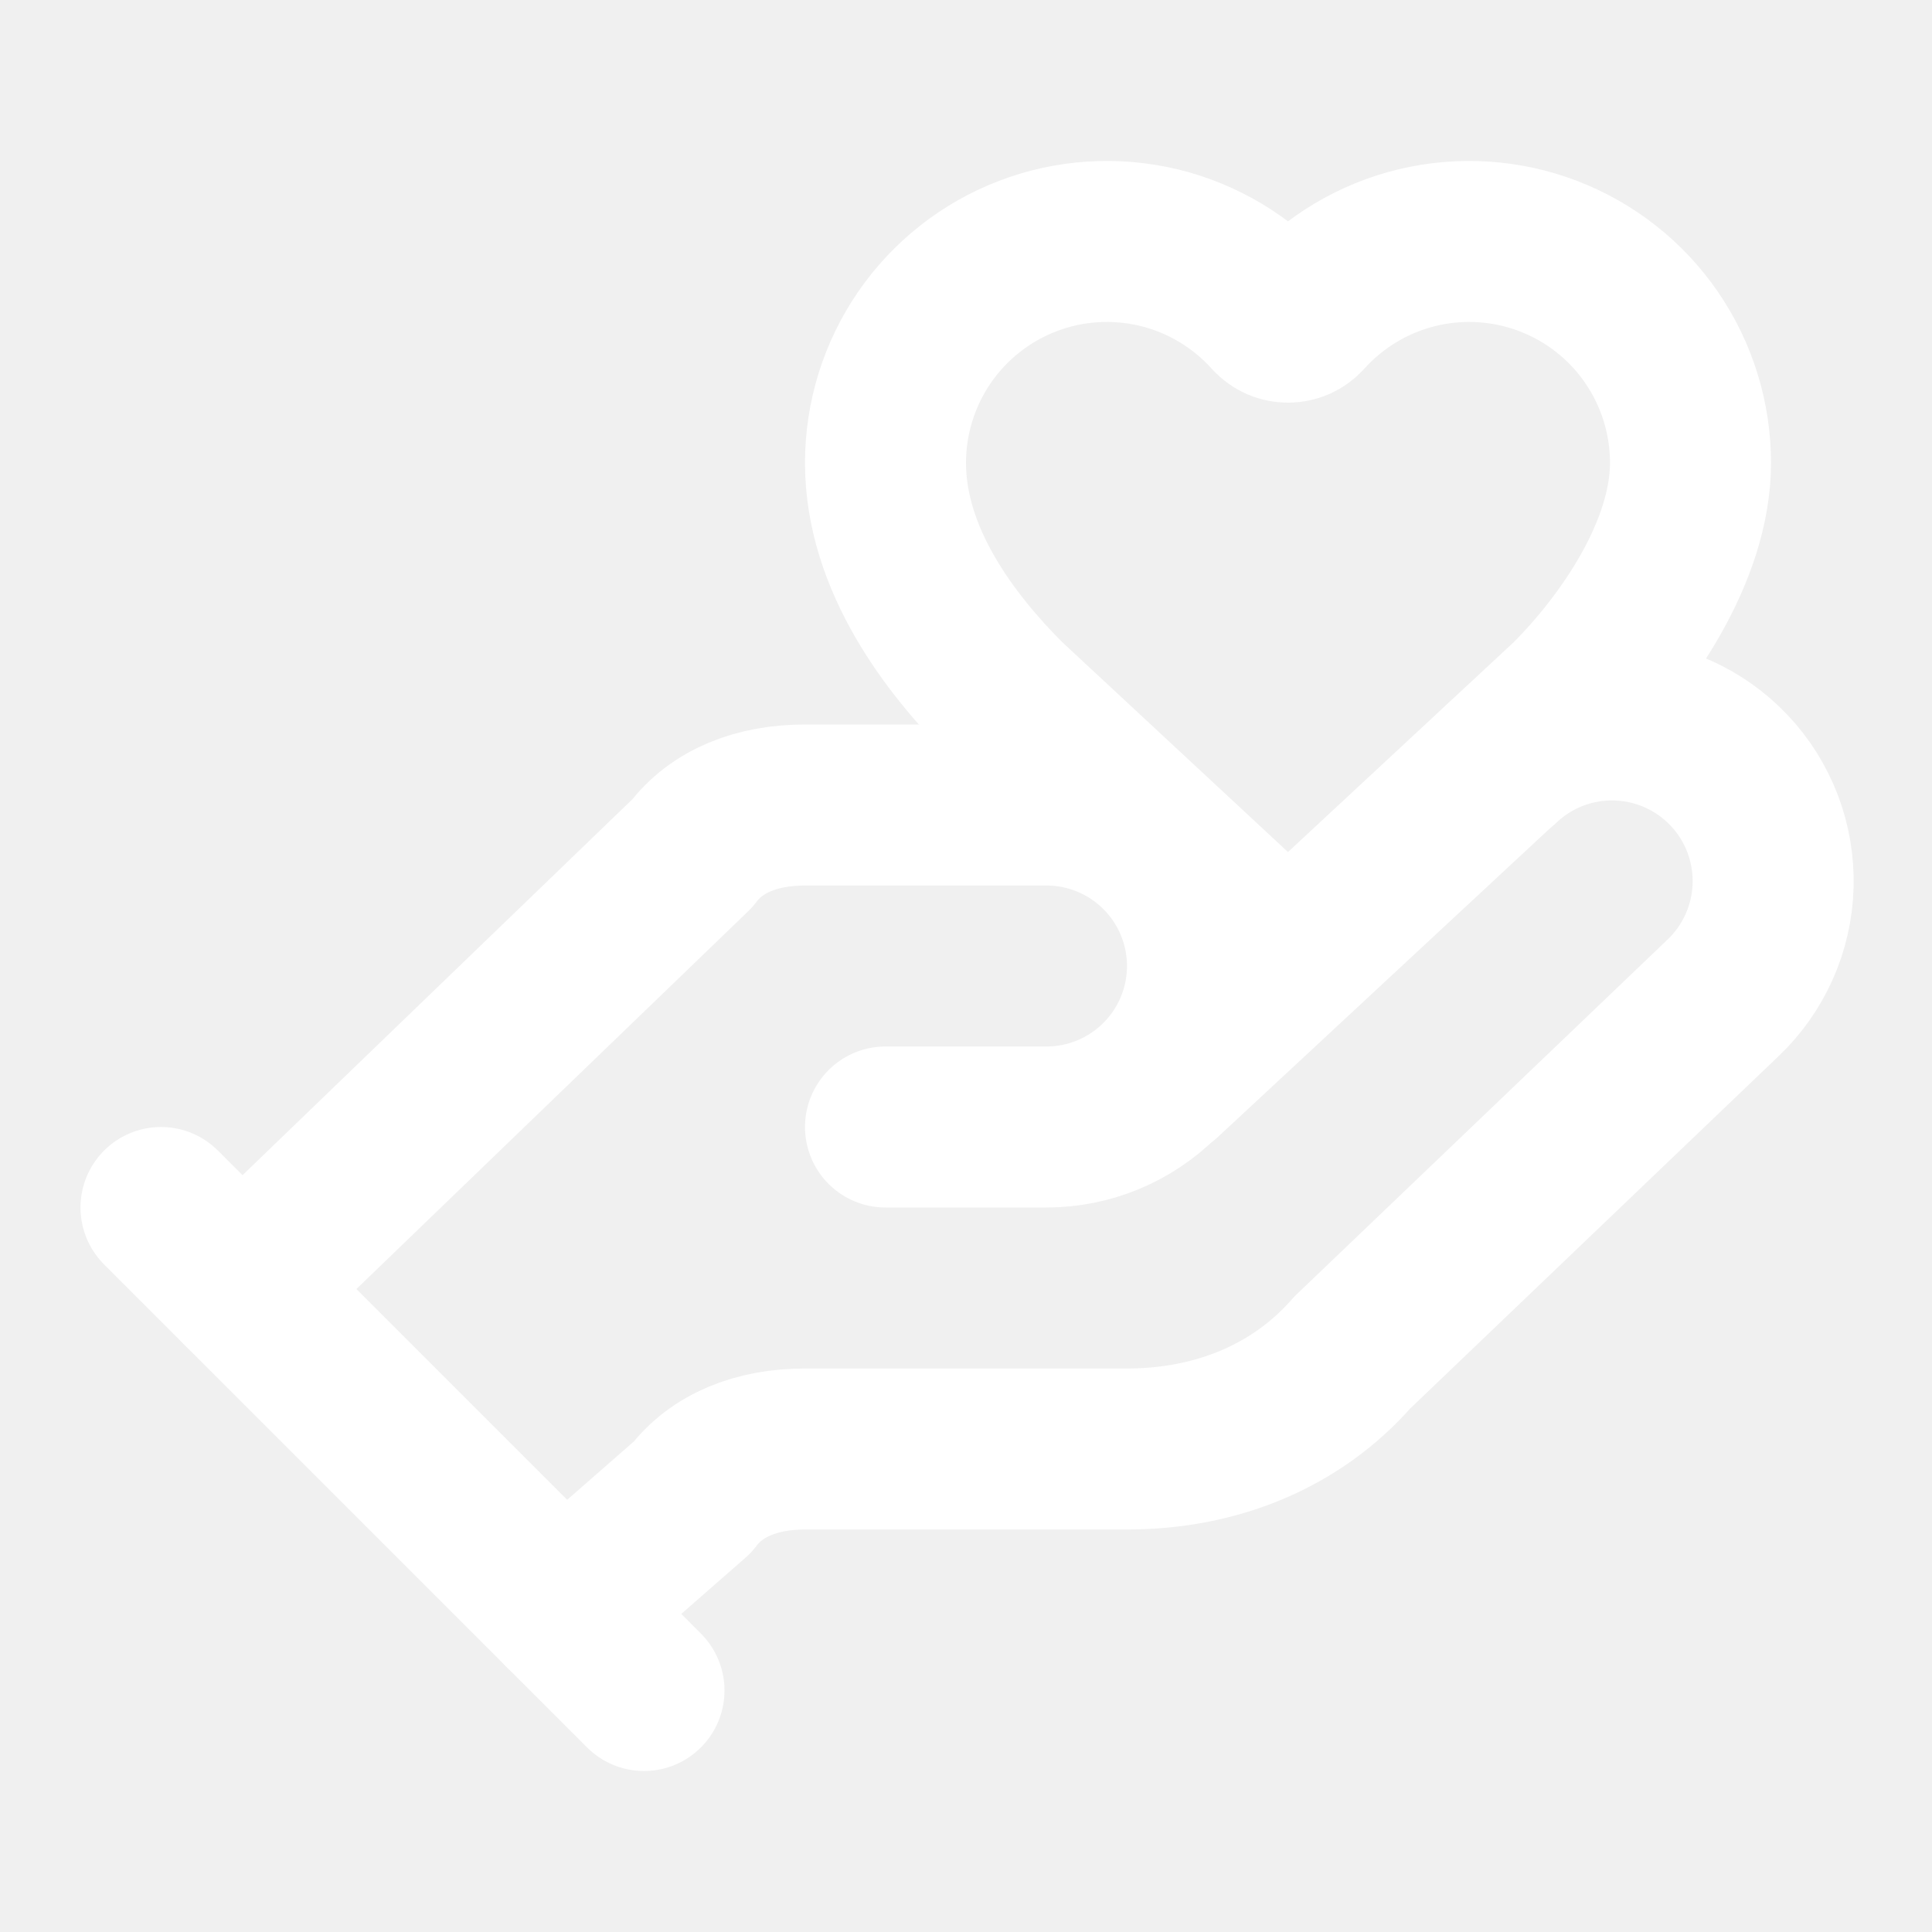
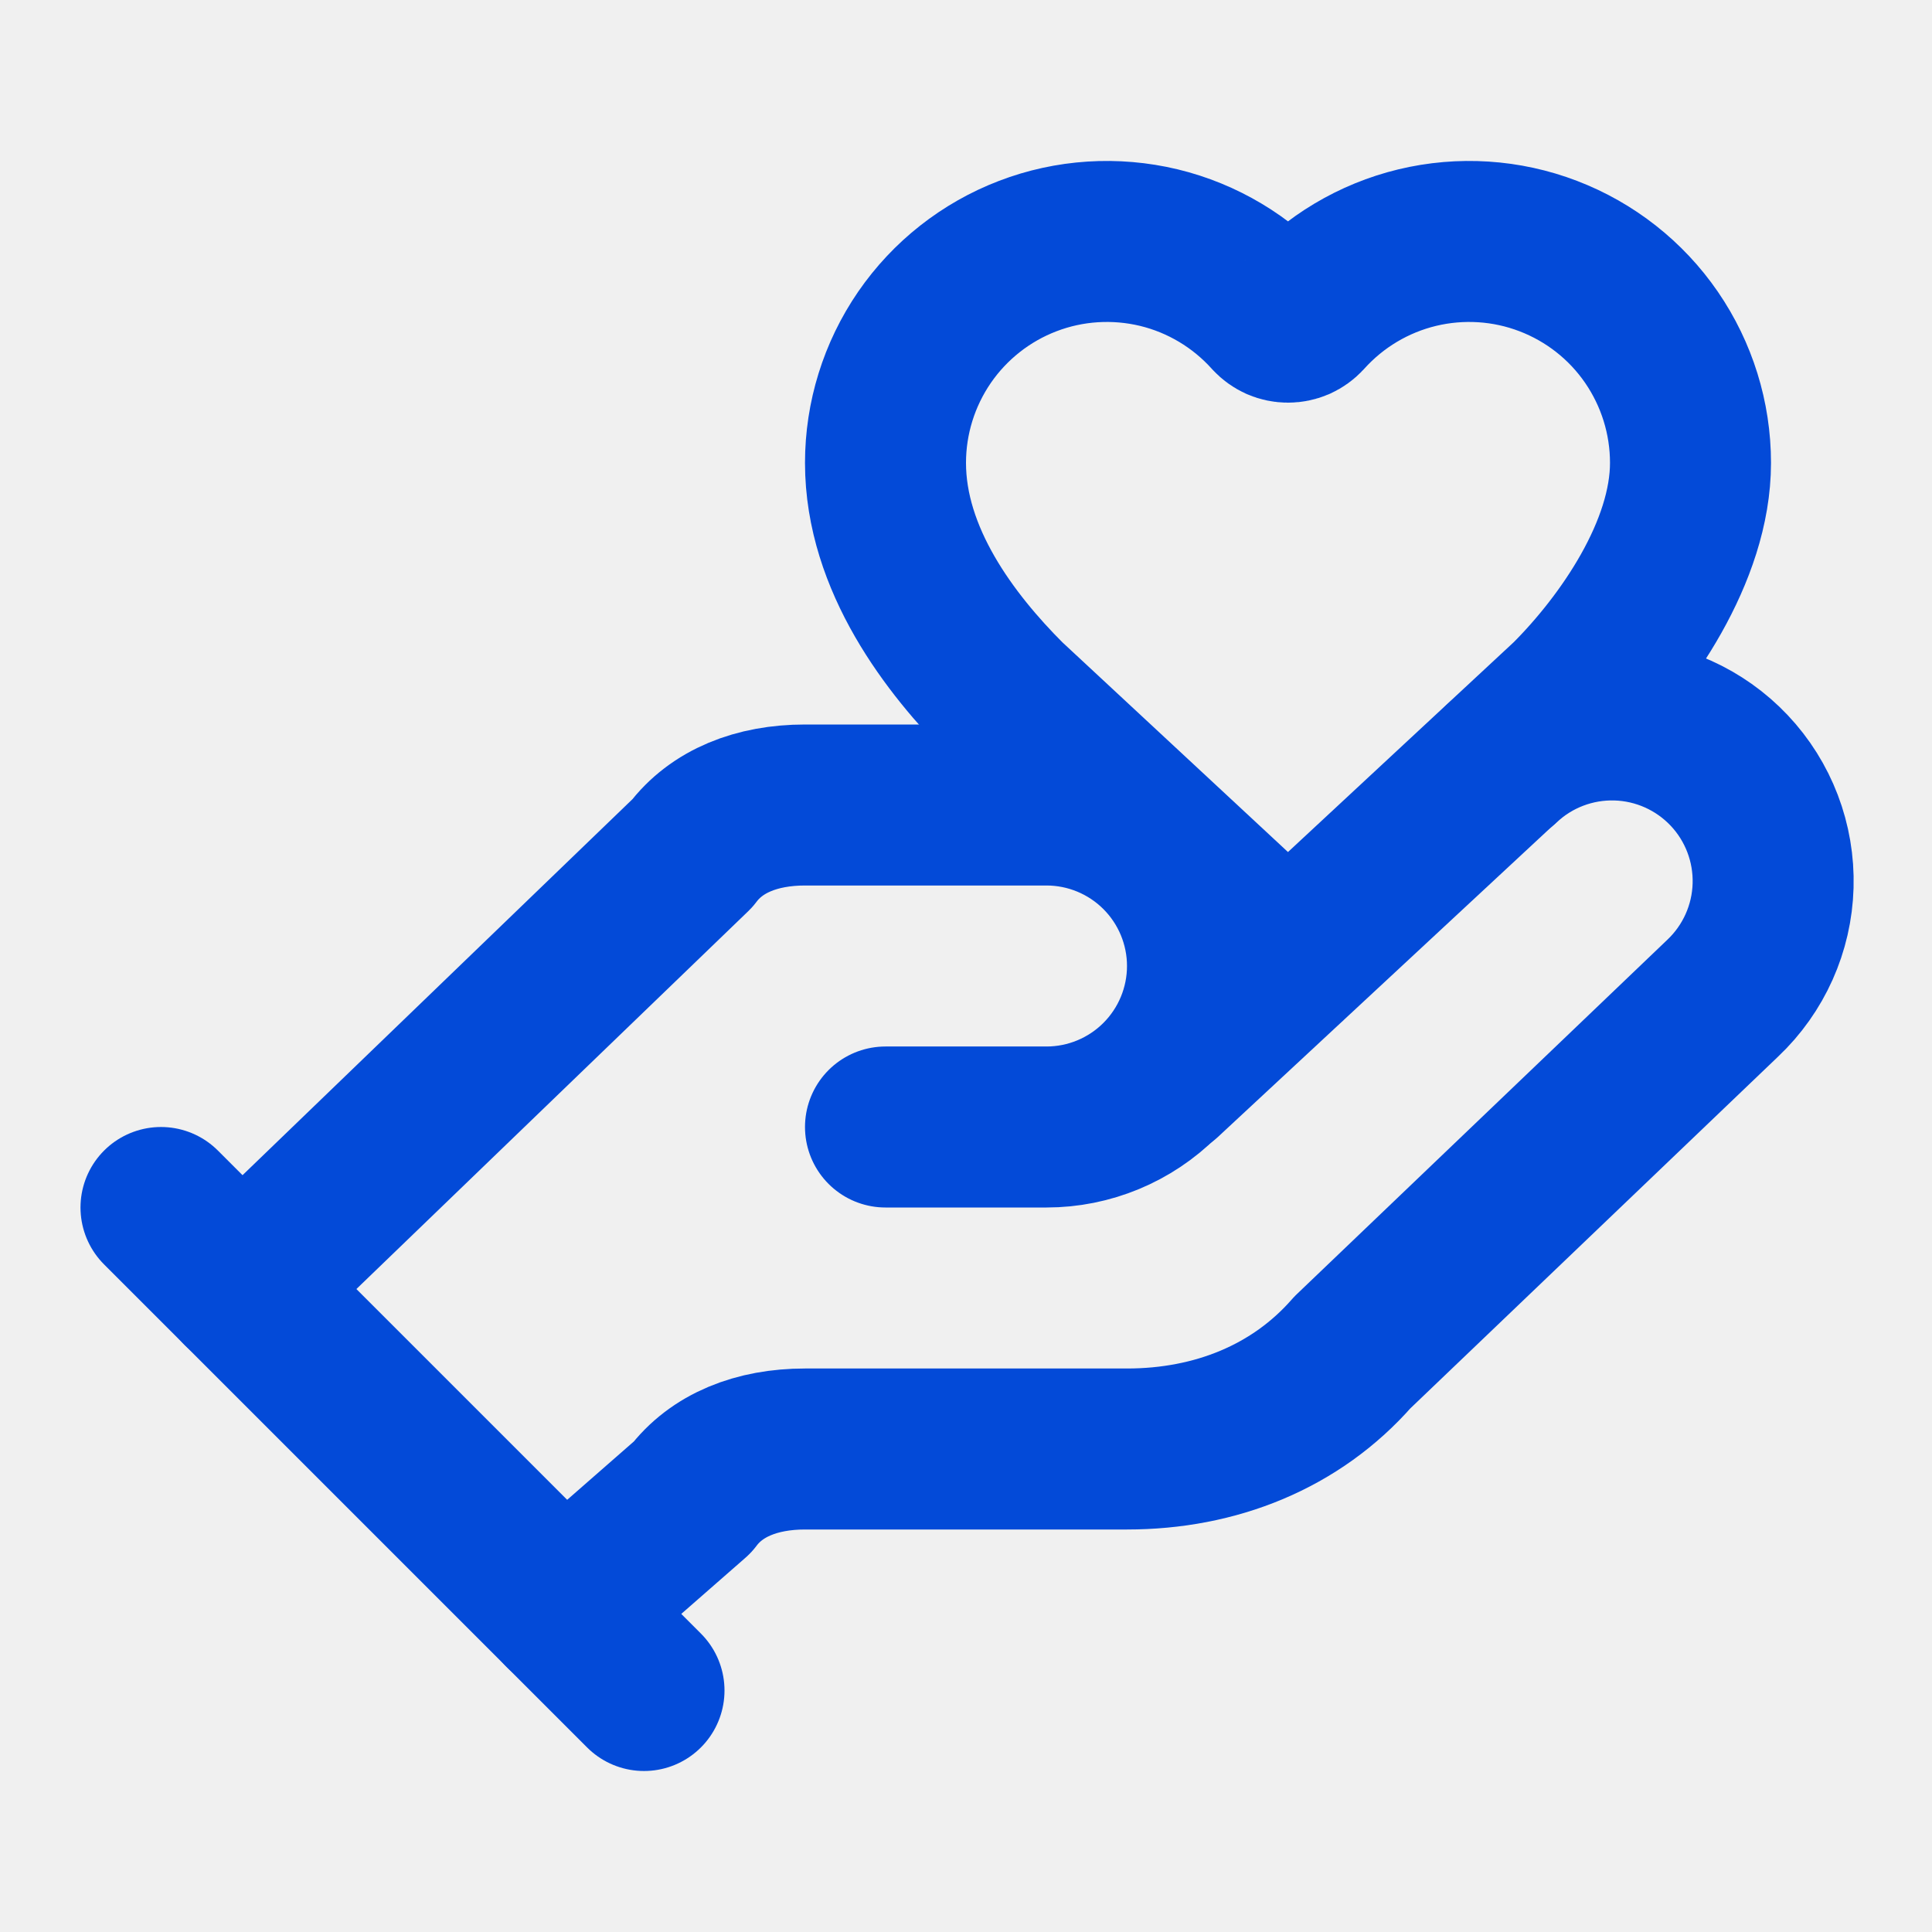
<svg xmlns="http://www.w3.org/2000/svg" width="24" height="24" viewBox="0 0 24 24" fill="none">
-   <path d="M11 14H13C13.53 14 14.039 13.789 14.414 13.414C14.789 13.039 15 12.53 15 12C15 11.47 14.789 10.961 14.414 10.586C14.039 10.211 13.53 10 13 10H10C9.4 10 8.9 10.2 8.6 10.6L3 16" stroke="#FFFFFF" stroke-width="2" stroke-linecap="round" stroke-linejoin="round" />
-   <path d="M14.45 13.39L19.5 8.696C20.196 8 21 6.85 21 5.75C21 5.193 20.831 4.65 20.516 4.191C20.201 3.732 19.753 3.38 19.233 3.181C18.714 2.982 18.146 2.946 17.605 3.076C17.063 3.207 16.575 3.499 16.203 3.913C16.177 3.941 16.146 3.963 16.111 3.979C16.076 3.994 16.038 4.002 16 4.002C15.962 4.002 15.924 3.994 15.889 3.979C15.854 3.963 15.823 3.941 15.797 3.913C15.425 3.499 14.937 3.207 14.396 3.076C13.854 2.946 13.286 2.982 12.767 3.181C12.247 3.38 11.8 3.732 11.484 4.191C11.169 4.65 11 5.193 11 5.75C11 6.95 11.802 7.998 12.5 8.696L16 11.95" stroke="#FFFFFF" stroke-width="2" stroke-linecap="round" stroke-linejoin="round" />
-   <path d="M2 15L8 21" stroke="#FFFFFF" stroke-width="2" stroke-linecap="round" stroke-linejoin="round" />
-   <path d="M7 20L8.6 18.6C8.9 18.2 9.4 18 10 18H14C15.1 18 16.1 17.6 16.8 16.8L21.4 12.4C21.786 12.035 22.011 11.532 22.026 11.002C22.041 10.471 21.845 9.956 21.48 9.57C21.115 9.184 20.612 8.959 20.082 8.944C19.551 8.929 19.036 9.125 18.65 9.49" stroke="#FFFFFF" stroke-width="2" stroke-linecap="round" stroke-linejoin="round" />
+   <path d="M11 14H13C13.53 14 14.039 13.789 14.414 13.414C14.789 13.039 15 12.53 15 12C15 11.47 14.789 10.961 14.414 10.586C14.039 10.211 13.53 10 13 10H10C9.4 10 8.9 10.2 8.6 10.6L3 16" stroke="#034ad8" stroke-width="2" stroke-linecap="round" stroke-linejoin="round" />
+   <path d="M14.45 13.39L19.5 8.696C20.196 8 21 6.85 21 5.75C21 5.193 20.831 4.65 20.516 4.191C20.201 3.732 19.753 3.38 19.233 3.181C18.714 2.982 18.146 2.946 17.605 3.076C17.063 3.207 16.575 3.499 16.203 3.913C16.177 3.941 16.146 3.963 16.111 3.979C16.076 3.994 16.038 4.002 16 4.002C15.962 4.002 15.924 3.994 15.889 3.979C15.854 3.963 15.823 3.941 15.797 3.913C15.425 3.499 14.937 3.207 14.396 3.076C13.854 2.946 13.286 2.982 12.767 3.181C12.247 3.38 11.8 3.732 11.484 4.191C11.169 4.65 11 5.193 11 5.75C11 6.95 11.802 7.998 12.5 8.696L16 11.95" stroke="#034ad8" stroke-width="2" stroke-linecap="round" stroke-linejoin="round" />
+   <path d="M2 15L8 21" stroke="#034ad8" stroke-width="2" stroke-linecap="round" stroke-linejoin="round" />
+   <path d="M7 20L8.6 18.6C8.9 18.2 9.4 18 10 18H14C15.1 18 16.1 17.6 16.8 16.8L21.4 12.4C21.786 12.035 22.011 11.532 22.026 11.002C22.041 10.471 21.845 9.956 21.48 9.57C21.115 9.184 20.612 8.959 20.082 8.944C19.551 8.929 19.036 9.125 18.65 9.49" stroke="#034ad8" stroke-width="2" stroke-linecap="round" stroke-linejoin="round" />
</svg>
